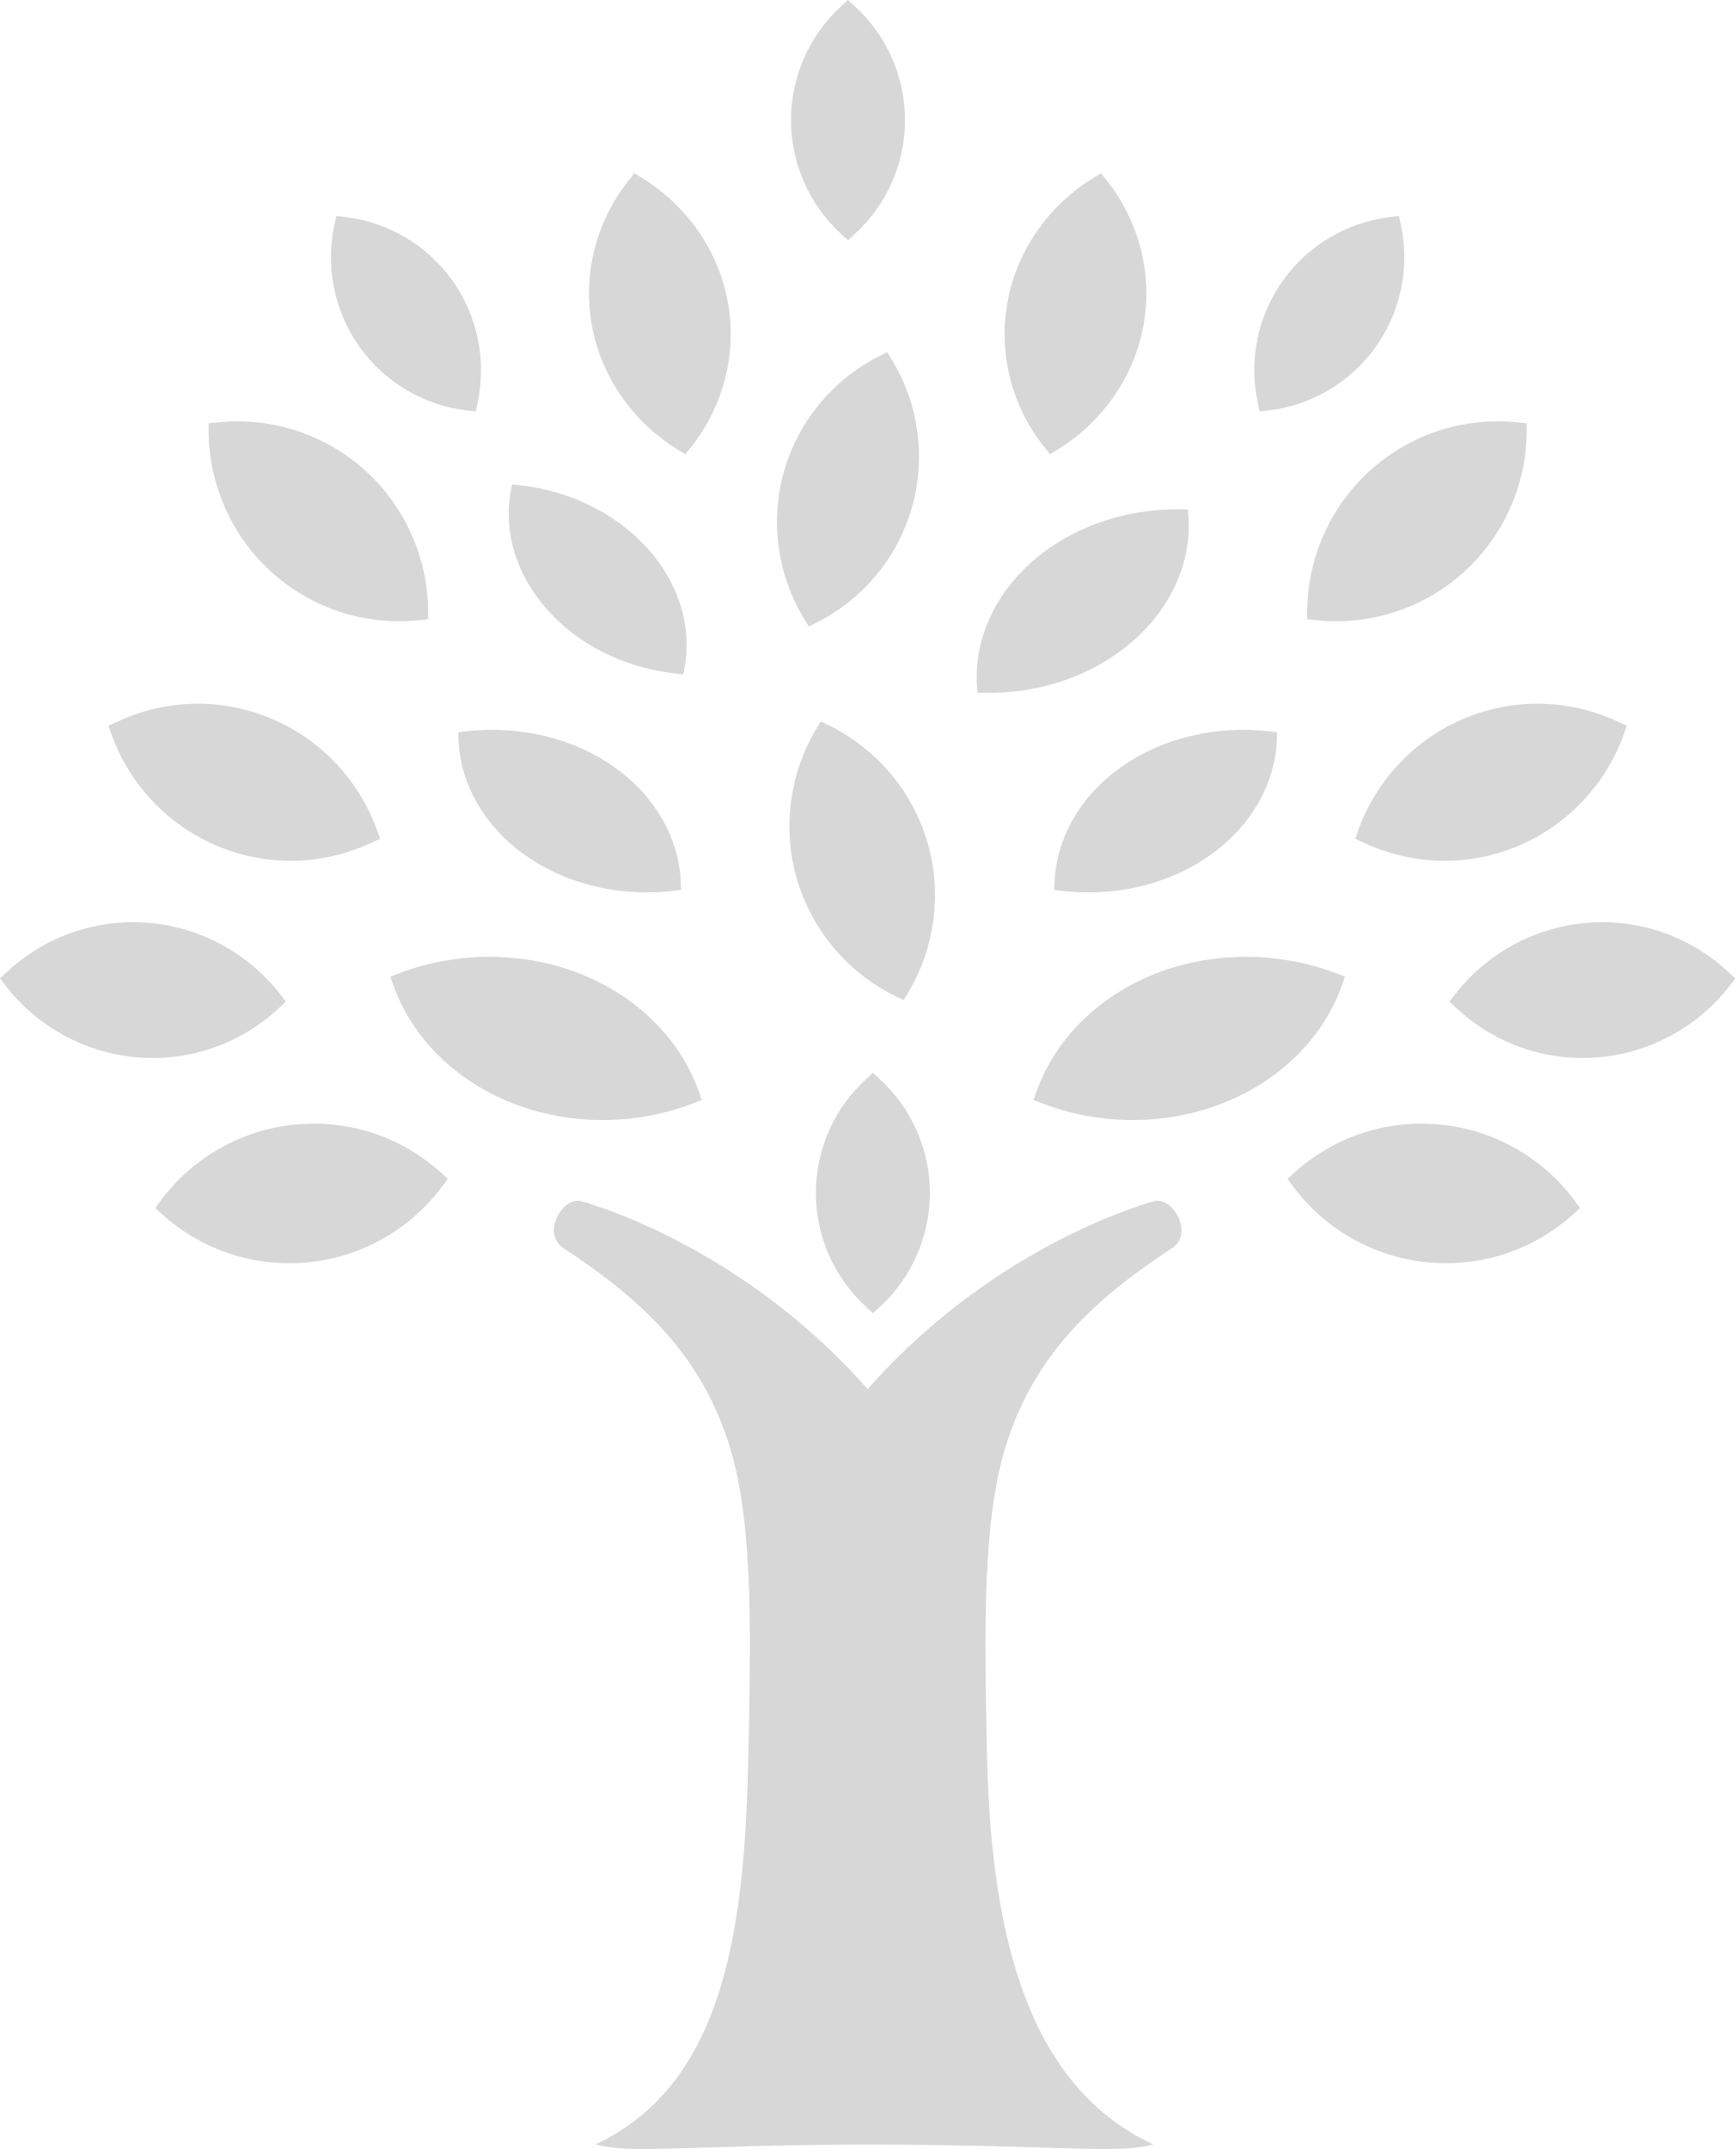
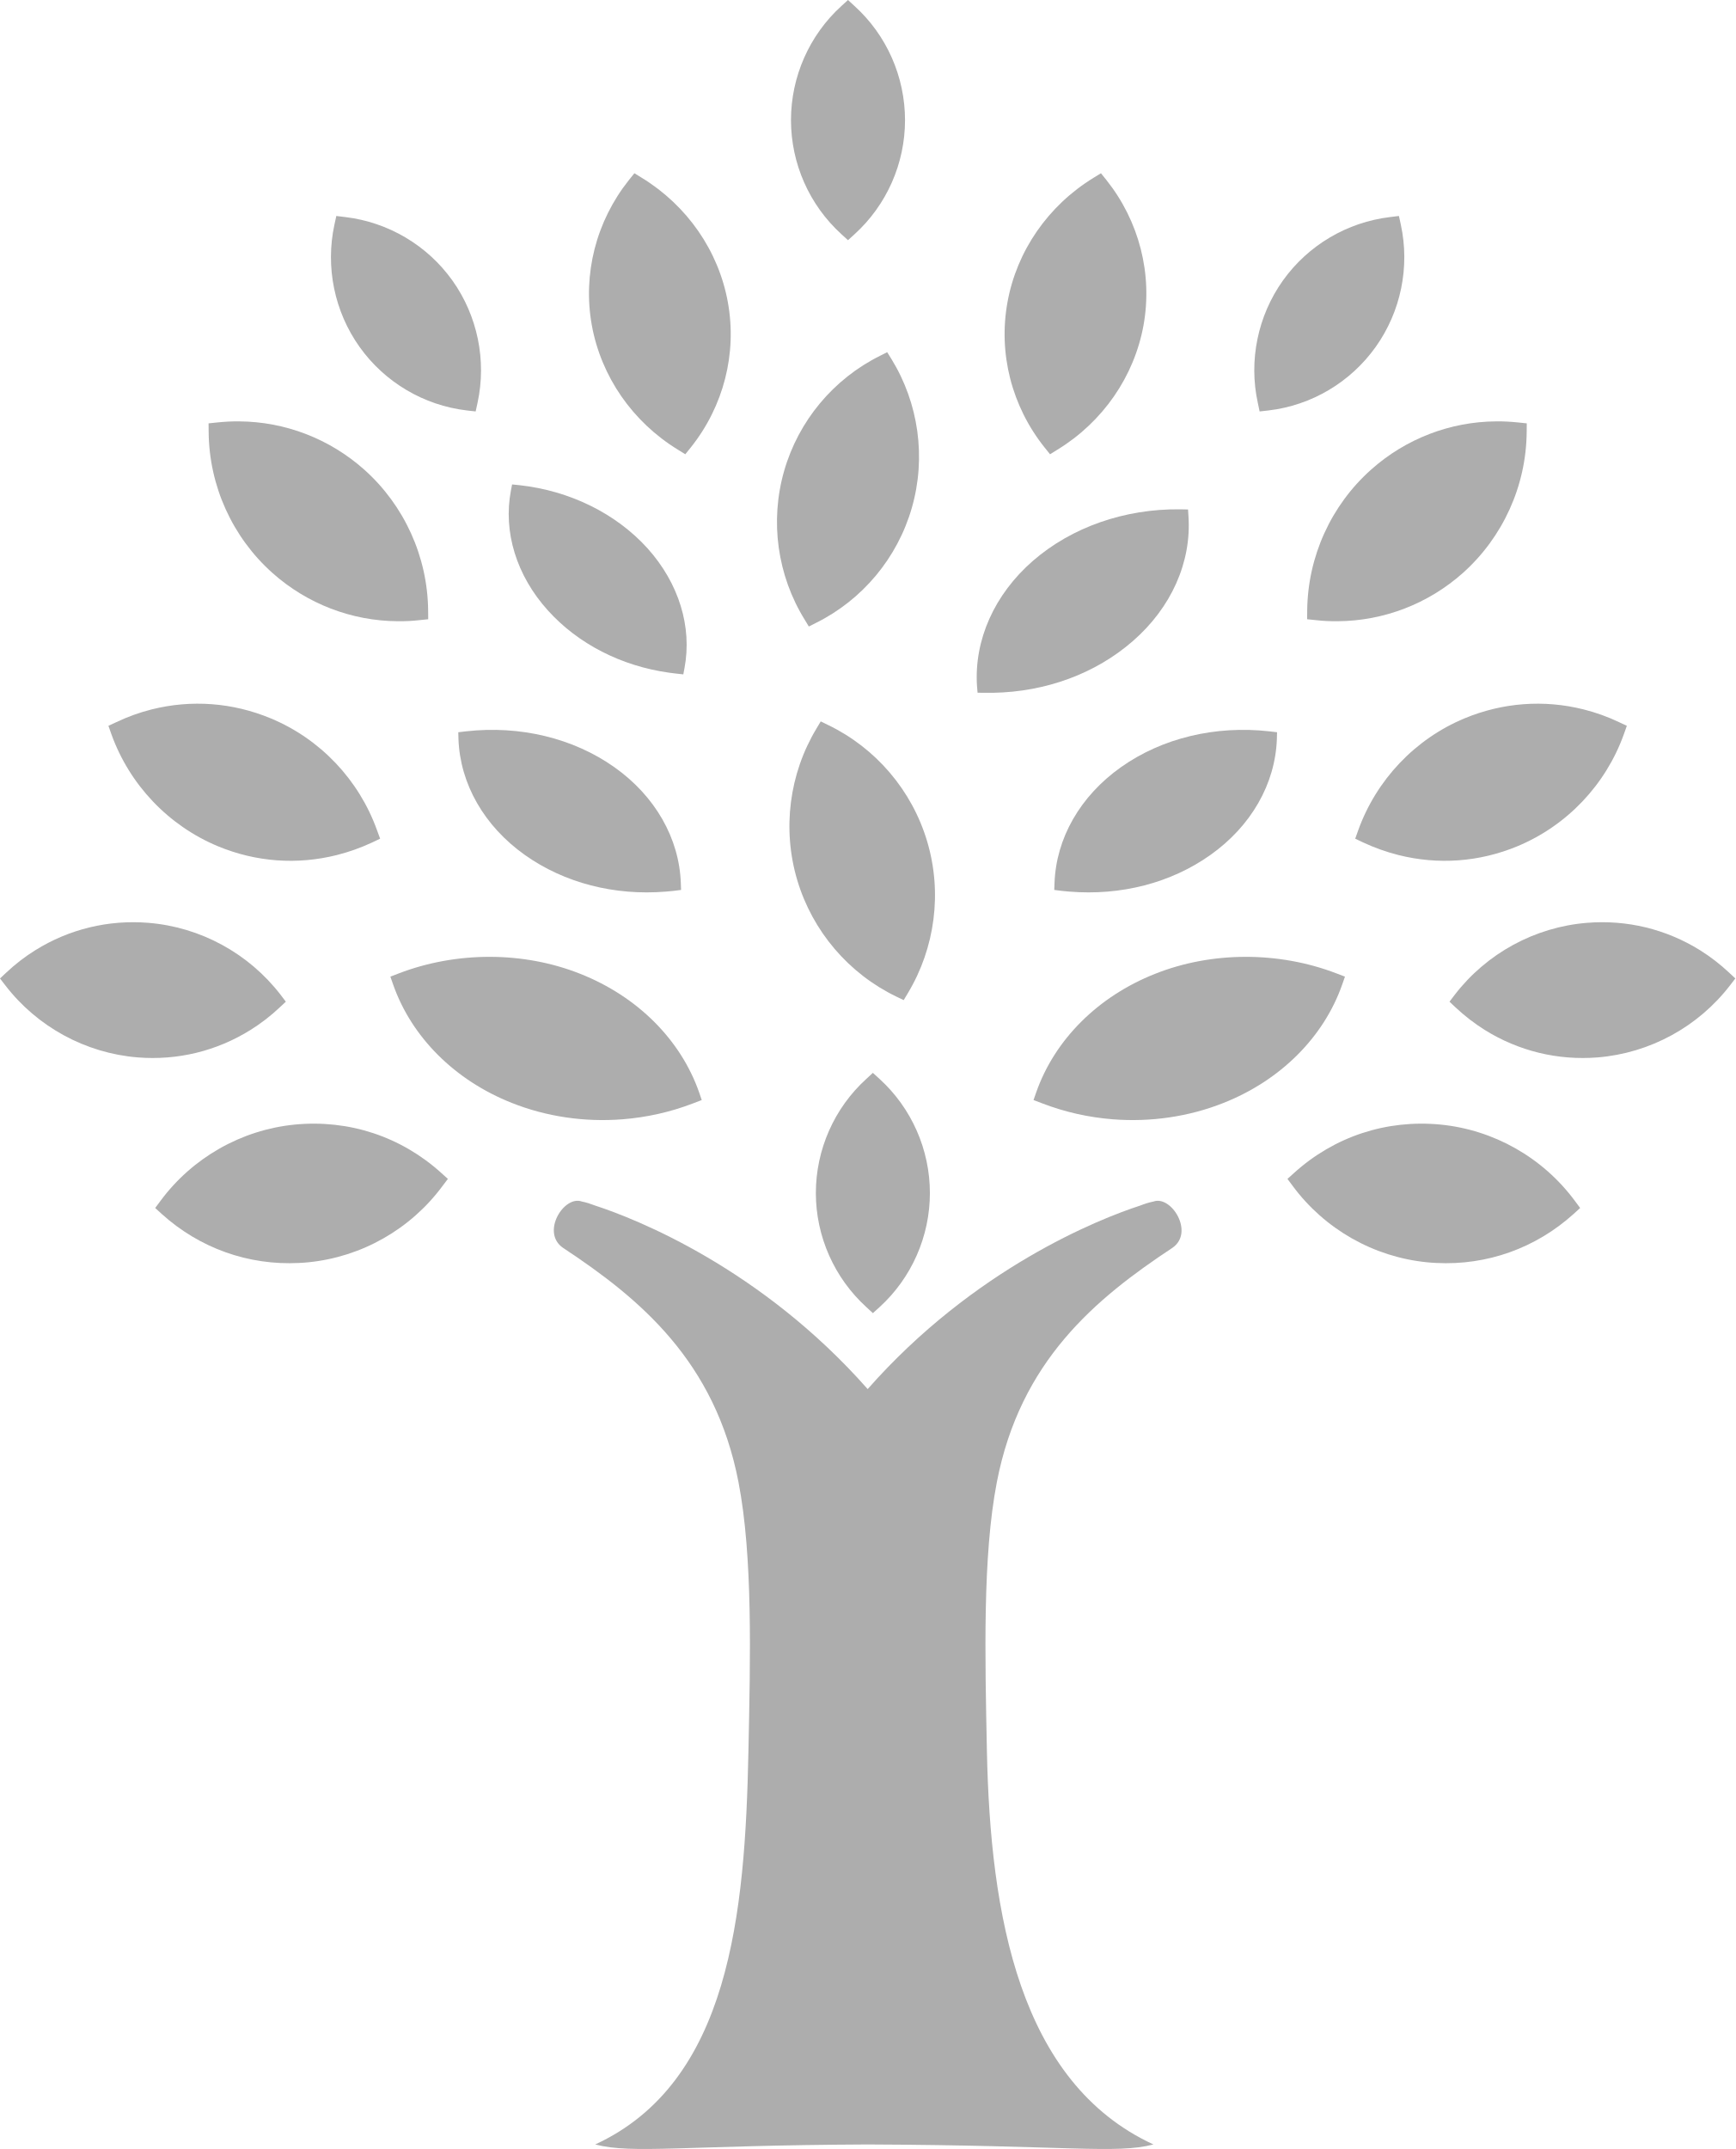
<svg xmlns="http://www.w3.org/2000/svg" width="21px" height="26px" viewBox="0 0 21 26" version="1.1">
-   <defs>
-     <filter id="filter-1">
-       <feColorMatrix in="SourceGraphic" type="matrix" values="0 0 0 0 0.678 0 0 0 0 0.678 0 0 0 0 0.678 0 0 0 1 0" />
-     </filter>
-   </defs>
  <g id="Starfish" stroke="none" stroke-width="1" fill="none" fill-rule="evenodd">
-     <g id="Starfish---Tools---First-view" transform="translate(-315, -798)">
-       <g id="component-/-main-navigation" transform="translate(0, 786)">
+     <g id="Starfish---Actions--First-view" transform="translate(-315, -749)" fill="#ADADAD" fill-rule="nonzero">
+       <g id="component-/-main-navigation" transform="translate(0, 737)">
        <g id="Group" transform="translate(300, 12)">
-           <g id="Group" transform="translate(15, 0)" filter="url(#filter-1)">
-             <g>
-               <path d="M10.262,2.906 L10.341,2.834 C10.73,2.481 10.952,1.978 10.952,1.454 C10.952,0.929 10.73,0.425 10.341,0.073 L10.262,0 L10.183,0.072 C9.794,0.425 9.572,0.929 9.572,1.453 C9.572,1.978 9.794,2.481 10.183,2.834 L10.262,2.906 Z" id="Path" fill="#000000" fill-rule="nonzero" />
-               <path d="M10.563,15.887 L10.643,15.815 C11.031,15.462 11.253,14.959 11.253,14.434 C11.253,13.909 11.031,13.406 10.643,13.053 L10.563,12.98 L10.484,13.053 C10.096,13.405 9.873,13.909 9.873,14.434 C9.873,14.958 10.096,15.461 10.484,15.814 L10.563,15.887 Z" id="Path-Copy" fill="#000000" fill-rule="nonzero" />
-               <path d="M5.65,4.966 L5.756,4.978 L5.779,4.873 C5.89,4.361 5.779,3.821 5.475,3.394 C5.17,2.967 4.698,2.688 4.177,2.626 L4.07,2.613 L4.047,2.718 C3.936,3.231 4.047,3.77 4.351,4.197 C4.656,4.625 5.129,4.905 5.65,4.966 Z" id="Path" fill="#000000" fill-rule="nonzero" />
-               <path d="M10.018,8.77 L9.932,8.728 L9.883,8.81 C9.55,9.361 9.464,10.031 9.648,10.649 C9.832,11.266 10.27,11.78 10.85,12.059 L10.936,12.1 L10.985,12.018 C11.317,11.467 11.404,10.797 11.22,10.18 C11.036,9.562 10.598,9.049 10.018,8.77 Z" id="Path" fill="#000000" fill-rule="nonzero" />
-               <path d="M10.786,4.341 L10.736,4.261 L10.653,4.303 C10.087,4.583 9.663,5.091 9.489,5.698 C9.315,6.306 9.406,6.962 9.739,7.499 L9.788,7.58 L9.871,7.538 C10.437,7.258 10.861,6.75 11.035,6.142 C11.209,5.535 11.118,4.879 10.786,4.341 Z" id="Path" fill="#000000" fill-rule="nonzero" />
-               <path d="M7.532,13.542 C7.827,13.519 8.115,13.454 8.388,13.349 L8.492,13.309 L8.46,13.215 C8.236,12.577 7.712,12.055 7.022,11.782 C6.336,11.509 5.526,11.509 4.828,11.776 L4.724,11.816 L4.757,11.91 C4.98,12.548 5.504,13.071 6.194,13.344 C6.611,13.51 7.074,13.578 7.532,13.542 L7.532,13.542 Z" id="Path" fill="#000000" fill-rule="nonzero" />
-               <path d="M3.621,15.28 C3.657,15.278 3.694,15.276 3.731,15.272 C4.377,15.208 4.968,14.872 5.355,14.349 L5.42,14.263 L5.34,14.191 C4.855,13.752 4.224,13.542 3.566,13.606 C2.921,13.67 2.329,14.006 1.942,14.529 L1.878,14.615 L1.957,14.687 C2.415,15.101 3.006,15.312 3.621,15.28 L3.621,15.28 Z" id="Path" fill="#000000" fill-rule="nonzero" />
-               <path d="M4.503,10.193 L4.6,10.147 L4.563,10.046 C4.344,9.434 3.875,8.94 3.276,8.691 C2.816,8.5 2.317,8.462 1.835,8.583 C1.689,8.62 1.546,8.671 1.41,8.736 L1.312,8.781 L1.348,8.883 C1.568,9.494 2.037,9.988 2.636,10.238 C3.096,10.429 3.594,10.466 4.076,10.345 C4.223,10.308 4.366,10.257 4.503,10.193 Z" id="Path" fill="#000000" fill-rule="nonzero" />
-               <path d="M3.383,12.19 L3.459,12.119 L3.396,12.036 C3.009,11.534 2.426,11.216 1.795,11.165 C1.311,11.126 0.837,11.241 0.426,11.497 C0.301,11.575 0.183,11.666 0.076,11.767 L0,11.838 L0.064,11.921 C0.45,12.423 1.033,12.741 1.664,12.793 C2.148,12.832 2.622,12.717 3.033,12.46 C3.158,12.382 3.276,12.291 3.383,12.19 Z" id="Path" fill="#000000" fill-rule="nonzero" />
-               <path d="M3.298,6.933 C3.716,7.305 4.254,7.513 4.814,7.516 C4.814,7.516 4.814,7.516 4.814,7.516 C4.9,7.517 4.989,7.513 5.075,7.503 L5.182,7.492 L5.181,7.384 C5.174,6.734 4.892,6.114 4.408,5.682 C3.989,5.309 3.451,5.101 2.891,5.098 C2.805,5.097 2.717,5.102 2.63,5.111 L2.524,5.122 L2.525,5.229 C2.531,5.879 2.812,6.5 3.298,6.933 Z" id="Path" fill="#000000" fill-rule="nonzero" />
-               <path d="M8.203,5.44 L8.293,5.496 L8.359,5.414 C8.757,4.916 8.921,4.276 8.808,3.656 C8.696,3.036 8.316,2.488 7.768,2.152 L7.677,2.096 L7.611,2.178 C7.214,2.676 7.05,3.316 7.162,3.936 C7.275,4.556 7.654,5.104 8.203,5.44 Z" id="Path" fill="#000000" fill-rule="nonzero" />
-               <path d="M5.641,8.848 L5.546,8.859 L5.548,8.94 C5.567,9.484 5.86,9.996 6.353,10.345 C6.829,10.682 7.435,10.839 8.06,10.787 L8.06,10.787 C8.089,10.784 8.118,10.781 8.146,10.779 L8.242,10.767 L8.239,10.687 C8.221,10.143 7.928,9.631 7.435,9.282 C6.936,8.929 6.291,8.775 5.641,8.848 Z" id="Path" fill="#000000" fill-rule="nonzero" />
-               <path d="M6.286,5.87 L6.197,5.861 L6.183,5.934 C6.087,6.435 6.25,6.964 6.63,7.385 C6.995,7.79 7.517,8.058 8.099,8.139 L8.099,8.139 C8.125,8.143 8.152,8.146 8.179,8.149 L8.269,8.159 L8.283,8.085 C8.378,7.584 8.215,7.056 7.836,6.634 C7.453,6.211 6.895,5.937 6.286,5.87 Z" id="Path" fill="#000000" fill-rule="nonzero" />
-               <path d="M15.35,4.966 L15.243,4.978 L15.221,4.873 C15.109,4.361 15.221,3.821 15.525,3.394 C15.83,2.967 16.302,2.688 16.823,2.626 L16.929,2.613 L16.952,2.718 C17.063,3.231 16.952,3.77 16.648,4.197 C16.343,4.625 15.871,4.905 15.35,4.966 Z" id="Path" fill="#000000" fill-rule="nonzero" />
-               <path d="M13.467,13.542 C13.173,13.519 12.885,13.454 12.612,13.349 L12.507,13.309 L12.54,13.215 C12.764,12.577 13.288,12.055 13.978,11.782 C14.664,11.509 15.474,11.509 16.171,11.776 L16.276,11.816 L16.243,11.91 C16.02,12.548 15.496,13.071 14.806,13.344 C14.389,13.51 13.926,13.578 13.467,13.542 L13.467,13.542 Z" id="Path" fill="#000000" fill-rule="nonzero" />
-               <path d="M17.379,15.28 C17.343,15.278 17.305,15.276 17.269,15.272 C16.623,15.208 16.031,14.872 15.644,14.349 L15.58,14.263 L15.66,14.191 C16.145,13.752 16.776,13.542 17.434,13.606 C18.079,13.67 18.671,14.006 19.058,14.529 L19.122,14.615 L19.043,14.687 C18.584,15.101 17.994,15.312 17.379,15.28 C17.379,15.28 17.379,15.28 17.379,15.28 Z" id="Path" fill="#000000" fill-rule="nonzero" />
-               <path d="M16.497,10.193 L16.4,10.147 L16.436,10.046 C16.656,9.434 17.125,8.94 17.723,8.691 C18.184,8.5 18.682,8.462 19.164,8.583 C19.311,8.62 19.454,8.671 19.59,8.736 L19.687,8.781 L19.651,8.883 C19.432,9.494 18.963,9.988 18.364,10.238 C17.904,10.429 17.405,10.466 16.924,10.345 C16.777,10.308 16.634,10.257 16.497,10.193 Z" id="Path" fill="#000000" fill-rule="nonzero" />
-               <path d="M17.616,12.19 L17.541,12.119 L17.604,12.036 C17.99,11.534 18.574,11.216 19.205,11.165 C19.689,11.126 20.162,11.241 20.574,11.497 C20.698,11.575 20.816,11.666 20.924,11.767 L21,11.838 L20.936,11.921 C20.55,12.423 19.967,12.741 19.336,12.793 C18.852,12.832 18.378,12.717 17.966,12.46 C17.842,12.382 17.724,12.291 17.616,12.19 Z" id="Path" fill="#000000" fill-rule="nonzero" />
-               <path d="M17.702,6.933 C17.284,7.305 16.745,7.513 16.186,7.516 L16.186,7.516 C16.099,7.517 16.011,7.513 15.925,7.503 L15.818,7.492 L15.819,7.384 C15.826,6.734 16.107,6.114 16.592,5.682 C17.01,5.309 17.549,5.101 18.108,5.098 C18.195,5.097 18.283,5.102 18.37,5.111 L18.476,5.122 L18.475,5.229 C18.469,5.879 18.187,6.5 17.702,6.933 Z" id="Path" fill="#000000" fill-rule="nonzero" />
-               <path d="M12.797,5.44 L12.707,5.496 L12.641,5.414 C12.243,4.916 12.079,4.276 12.192,3.656 C12.304,3.036 12.684,2.488 13.232,2.152 L13.323,2.096 L13.389,2.178 C13.786,2.676 13.95,3.316 13.838,3.936 C13.725,4.556 13.346,5.104 12.797,5.44 Z" id="Path" fill="#000000" fill-rule="nonzero" />
-               <path d="M15.359,8.848 L15.454,8.859 L15.452,8.94 C15.433,9.484 15.14,9.996 14.646,10.345 C14.171,10.682 13.565,10.839 12.94,10.787 L12.94,10.787 C12.911,10.784 12.882,10.781 12.853,10.779 L12.758,10.767 L12.761,10.687 C12.779,10.143 13.072,9.631 13.565,9.282 C14.063,8.929 14.709,8.775 15.359,8.848 Z" id="Path" fill="#000000" fill-rule="nonzero" />
-               <path d="M14.278,6.162 L14.377,6.164 L14.382,6.245 C14.42,6.801 14.174,7.352 13.708,7.757 C13.258,8.149 12.658,8.371 12.016,8.382 L12.016,8.382 C11.987,8.382 11.957,8.382 11.928,8.382 L11.83,8.381 L11.823,8.299 C11.787,7.744 12.033,7.192 12.499,6.786 C12.97,6.377 13.61,6.155 14.278,6.162 Z" id="Path" fill="#000000" fill-rule="nonzero" />
-               <path d="M13.958,14.537 C13.91,14.546 13.854,14.564 13.797,14.586 C13.298,14.748 11.786,15.347 10.5,16.806 C9.213,15.347 7.702,14.748 7.203,14.586 C7.145,14.564 7.09,14.546 7.042,14.537 C6.826,14.457 6.542,14.91 6.813,15.097 C7.746,15.713 8.654,16.468 8.937,17.933 C9.11,18.83 9.081,20.039 9.057,21.189 C9.017,23.163 8.829,25.194 7.203,25.945 C7.655,26.063 8.281,25.955 10.5,25.945 C12.934,25.955 13.505,26.063 13.958,25.945 C12.332,25.195 11.984,23.164 11.943,21.189 C11.92,20.039 11.89,18.83 12.063,17.933 C12.346,16.468 13.254,15.714 14.188,15.097 C14.458,14.911 14.174,14.458 13.958,14.537 Z" id="Path" fill="#000000" fill-rule="nonzero" />
-             </g>
+           <g id="Results-gray" transform="translate(15, 0)">
+             <path d="M10.262,2.906 L10.341,2.834 C10.73,2.481 10.952,1.978 10.952,1.454 C10.952,0.929 10.73,0.425 10.341,0.073 L10.262,0 L10.183,0.072 C9.794,0.425 9.572,0.929 9.572,1.453 C9.572,1.978 9.794,2.481 10.183,2.834 L10.262,2.906 Z" id="Path" />
+             <path d="M10.563,15.887 L10.643,15.815 C11.031,15.462 11.253,14.959 11.253,14.434 C11.253,13.909 11.031,13.406 10.643,13.053 L10.563,12.98 L10.484,13.053 C10.096,13.405 9.873,13.909 9.873,14.434 C9.873,14.958 10.096,15.461 10.484,15.814 L10.563,15.887 Z" id="Path-Copy" />
+             <path d="M5.65,4.966 L5.756,4.978 L5.779,4.873 C5.89,4.361 5.779,3.821 5.475,3.394 C5.17,2.967 4.698,2.688 4.177,2.626 L4.07,2.613 L4.047,2.718 C3.936,3.231 4.047,3.77 4.351,4.197 C4.656,4.625 5.129,4.905 5.65,4.966 Z" id="Path" />
+             <path d="M10.018,8.77 L9.932,8.728 L9.883,8.81 C9.55,9.361 9.464,10.031 9.648,10.649 C9.832,11.266 10.27,11.78 10.85,12.059 L10.936,12.1 L10.985,12.018 C11.317,11.467 11.404,10.797 11.22,10.18 C11.036,9.562 10.598,9.049 10.018,8.77 Z" id="Path" />
+             <path d="M10.786,4.341 L10.736,4.261 L10.653,4.303 C10.087,4.583 9.663,5.091 9.489,5.698 C9.315,6.306 9.406,6.962 9.739,7.499 L9.788,7.58 L9.871,7.538 C10.437,7.258 10.861,6.75 11.035,6.142 C11.209,5.535 11.118,4.879 10.786,4.341 Z" id="Path" />
+             <path d="M7.532,13.542 C7.827,13.519 8.115,13.454 8.388,13.349 L8.492,13.309 L8.46,13.215 C8.236,12.577 7.712,12.055 7.022,11.782 C6.336,11.509 5.526,11.509 4.828,11.776 L4.724,11.816 L4.757,11.91 C4.98,12.548 5.504,13.071 6.194,13.344 C6.611,13.51 7.074,13.578 7.532,13.542 L7.532,13.542 Z" id="Path" />
+             <path d="M3.621,15.28 C3.657,15.278 3.694,15.276 3.731,15.272 C4.377,15.208 4.968,14.872 5.355,14.349 L5.42,14.263 L5.34,14.191 C4.855,13.752 4.224,13.542 3.566,13.606 C2.921,13.67 2.329,14.006 1.942,14.529 L1.878,14.615 L1.957,14.687 C2.415,15.101 3.006,15.312 3.621,15.28 L3.621,15.28 Z" id="Path" />
+             <path d="M4.503,10.193 L4.6,10.147 L4.563,10.046 C4.344,9.434 3.875,8.94 3.276,8.691 C2.816,8.5 2.317,8.462 1.835,8.583 C1.689,8.62 1.546,8.671 1.41,8.736 L1.312,8.781 L1.348,8.883 C1.568,9.494 2.037,9.988 2.636,10.238 C3.096,10.429 3.594,10.466 4.076,10.345 C4.223,10.308 4.366,10.257 4.503,10.193 Z" id="Path" />
+             <path d="M3.383,12.19 L3.459,12.119 L3.396,12.036 C3.009,11.534 2.426,11.216 1.795,11.165 C1.311,11.126 0.837,11.241 0.426,11.497 C0.301,11.575 0.183,11.666 0.076,11.767 L0,11.838 L0.064,11.921 C0.45,12.423 1.033,12.741 1.664,12.793 C2.148,12.832 2.622,12.717 3.033,12.46 C3.158,12.382 3.276,12.291 3.383,12.19 Z" id="Path" />
+             <path d="M3.298,6.933 C3.716,7.305 4.254,7.513 4.814,7.516 C4.814,7.516 4.814,7.516 4.814,7.516 C4.9,7.517 4.989,7.513 5.075,7.503 L5.182,7.492 L5.181,7.384 C5.174,6.734 4.892,6.114 4.408,5.682 C3.989,5.309 3.451,5.101 2.891,5.098 C2.805,5.097 2.717,5.102 2.63,5.111 L2.524,5.122 L2.525,5.229 C2.531,5.879 2.812,6.5 3.298,6.933 Z" id="Path" />
+             <path d="M8.203,5.44 L8.293,5.496 L8.359,5.414 C8.757,4.916 8.921,4.276 8.808,3.656 C8.696,3.036 8.316,2.488 7.768,2.152 L7.677,2.096 L7.611,2.178 C7.214,2.676 7.05,3.316 7.162,3.936 C7.275,4.556 7.654,5.104 8.203,5.44 Z" id="Path" />
+             <path d="M5.641,8.848 L5.546,8.859 L5.548,8.94 C5.567,9.484 5.86,9.996 6.353,10.345 C6.829,10.682 7.435,10.839 8.06,10.787 L8.06,10.787 C8.089,10.784 8.118,10.781 8.146,10.779 L8.242,10.767 L8.239,10.687 C8.221,10.143 7.928,9.631 7.435,9.282 C6.936,8.929 6.291,8.775 5.641,8.848 Z" id="Path" />
+             <path d="M6.286,5.87 L6.197,5.861 L6.183,5.934 C6.087,6.435 6.25,6.964 6.63,7.385 C6.995,7.79 7.517,8.058 8.099,8.139 L8.099,8.139 C8.125,8.143 8.152,8.146 8.179,8.149 L8.269,8.159 L8.283,8.085 C8.378,7.584 8.215,7.056 7.836,6.634 C7.453,6.211 6.895,5.937 6.286,5.87 Z" id="Path" />
+             <path d="M15.35,4.966 L15.243,4.978 L15.221,4.873 C15.109,4.361 15.221,3.821 15.525,3.394 C15.83,2.967 16.302,2.688 16.823,2.626 L16.929,2.613 L16.952,2.718 C17.063,3.231 16.952,3.77 16.648,4.197 C16.343,4.625 15.871,4.905 15.35,4.966 Z" id="Path" />
+             <path d="M13.467,13.542 C13.173,13.519 12.885,13.454 12.612,13.349 L12.507,13.309 L12.54,13.215 C12.764,12.577 13.288,12.055 13.978,11.782 C14.664,11.509 15.474,11.509 16.171,11.776 L16.276,11.816 L16.243,11.91 C16.02,12.548 15.496,13.071 14.806,13.344 C14.389,13.51 13.926,13.578 13.467,13.542 L13.467,13.542 Z" id="Path" />
+             <path d="M17.379,15.28 C17.343,15.278 17.305,15.276 17.269,15.272 C16.623,15.208 16.031,14.872 15.644,14.349 L15.58,14.263 L15.66,14.191 C16.145,13.752 16.776,13.542 17.434,13.606 C18.079,13.67 18.671,14.006 19.058,14.529 L19.122,14.615 L19.043,14.687 C18.584,15.101 17.994,15.312 17.379,15.28 C17.379,15.28 17.379,15.28 17.379,15.28 Z" id="Path" />
+             <path d="M16.497,10.193 L16.4,10.147 L16.436,10.046 C16.656,9.434 17.125,8.94 17.723,8.691 C18.184,8.5 18.682,8.462 19.164,8.583 C19.311,8.62 19.454,8.671 19.59,8.736 L19.687,8.781 L19.651,8.883 C19.432,9.494 18.963,9.988 18.364,10.238 C17.904,10.429 17.405,10.466 16.924,10.345 C16.777,10.308 16.634,10.257 16.497,10.193 Z" id="Path" />
+             <path d="M17.616,12.19 L17.541,12.119 L17.604,12.036 C17.99,11.534 18.574,11.216 19.205,11.165 C19.689,11.126 20.162,11.241 20.574,11.497 C20.698,11.575 20.816,11.666 20.924,11.767 L21,11.838 L20.936,11.921 C20.55,12.423 19.967,12.741 19.336,12.793 C18.852,12.832 18.378,12.717 17.966,12.46 C17.842,12.382 17.724,12.291 17.616,12.19 Z" id="Path" />
+             <path d="M17.702,6.933 C17.284,7.305 16.745,7.513 16.186,7.516 L16.186,7.516 C16.099,7.517 16.011,7.513 15.925,7.503 L15.818,7.492 L15.819,7.384 C15.826,6.734 16.107,6.114 16.592,5.682 C17.01,5.309 17.549,5.101 18.108,5.098 C18.195,5.097 18.283,5.102 18.37,5.111 L18.476,5.122 L18.475,5.229 C18.469,5.879 18.187,6.5 17.702,6.933 Z" id="Path" />
+             <path d="M12.797,5.44 L12.707,5.496 L12.641,5.414 C12.243,4.916 12.079,4.276 12.192,3.656 C12.304,3.036 12.684,2.488 13.232,2.152 L13.323,2.096 L13.389,2.178 C13.786,2.676 13.95,3.316 13.838,3.936 C13.725,4.556 13.346,5.104 12.797,5.44 Z" id="Path" />
+             <path d="M15.359,8.848 L15.454,8.859 L15.452,8.94 C15.433,9.484 15.14,9.996 14.646,10.345 C14.171,10.682 13.565,10.839 12.94,10.787 L12.94,10.787 C12.911,10.784 12.882,10.781 12.853,10.779 L12.758,10.767 L12.761,10.687 C12.779,10.143 13.072,9.631 13.565,9.282 C14.063,8.929 14.709,8.775 15.359,8.848 Z" id="Path" />
+             <path d="M14.278,6.162 L14.377,6.164 L14.382,6.245 C14.42,6.801 14.174,7.352 13.708,7.757 C13.258,8.149 12.658,8.371 12.016,8.382 L12.016,8.382 C11.987,8.382 11.957,8.382 11.928,8.382 L11.83,8.381 L11.823,8.299 C11.787,7.744 12.033,7.192 12.499,6.786 C12.97,6.377 13.61,6.155 14.278,6.162 Z" id="Path" />
+             <path d="M13.958,14.537 C13.91,14.546 13.854,14.564 13.797,14.586 C13.298,14.748 11.786,15.347 10.5,16.806 C9.213,15.347 7.702,14.748 7.203,14.586 C7.145,14.564 7.09,14.546 7.042,14.537 C6.826,14.457 6.542,14.91 6.813,15.097 C7.746,15.713 8.654,16.468 8.937,17.933 C9.11,18.83 9.081,20.039 9.057,21.189 C9.017,23.163 8.829,25.194 7.203,25.945 C7.655,26.063 8.281,25.955 10.5,25.945 C12.934,25.955 13.505,26.063 13.958,25.945 C12.332,25.195 11.984,23.164 11.943,21.189 C11.92,20.039 11.89,18.83 12.063,17.933 C12.346,16.468 13.254,15.714 14.188,15.097 C14.458,14.911 14.174,14.458 13.958,14.537 Z" id="Path" />
          </g>
        </g>
      </g>
    </g>
  </g>
</svg>
